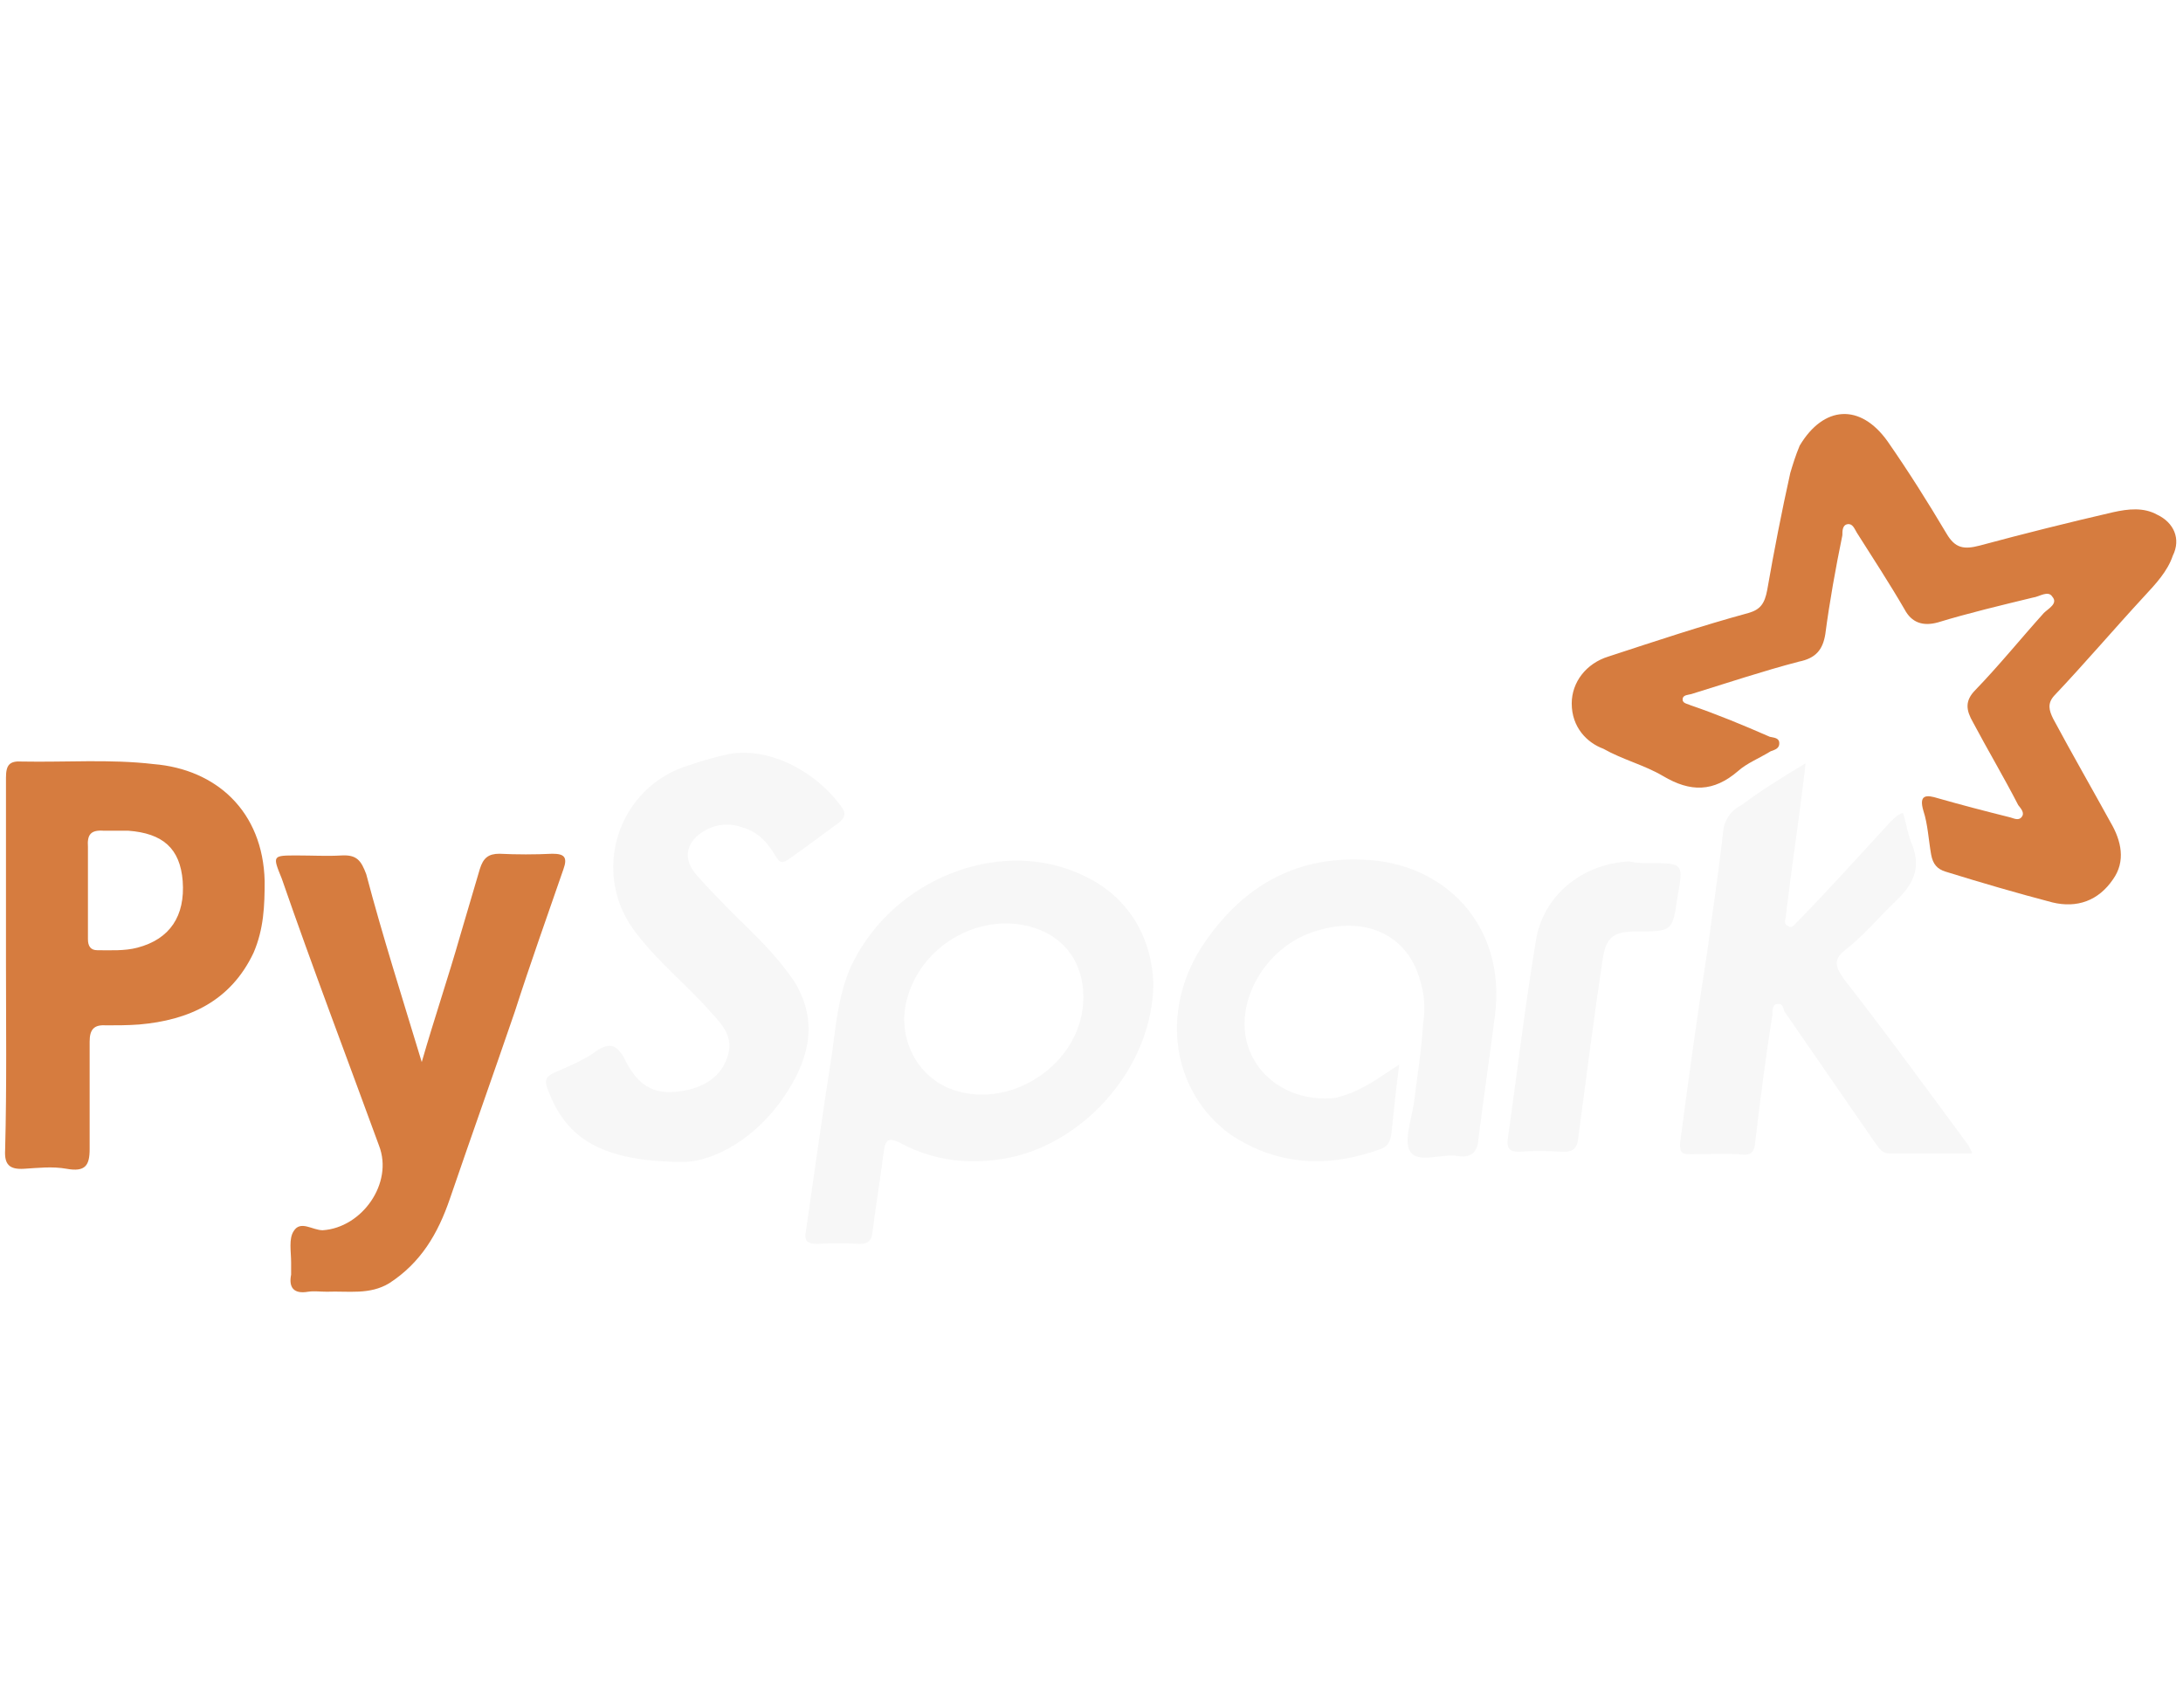
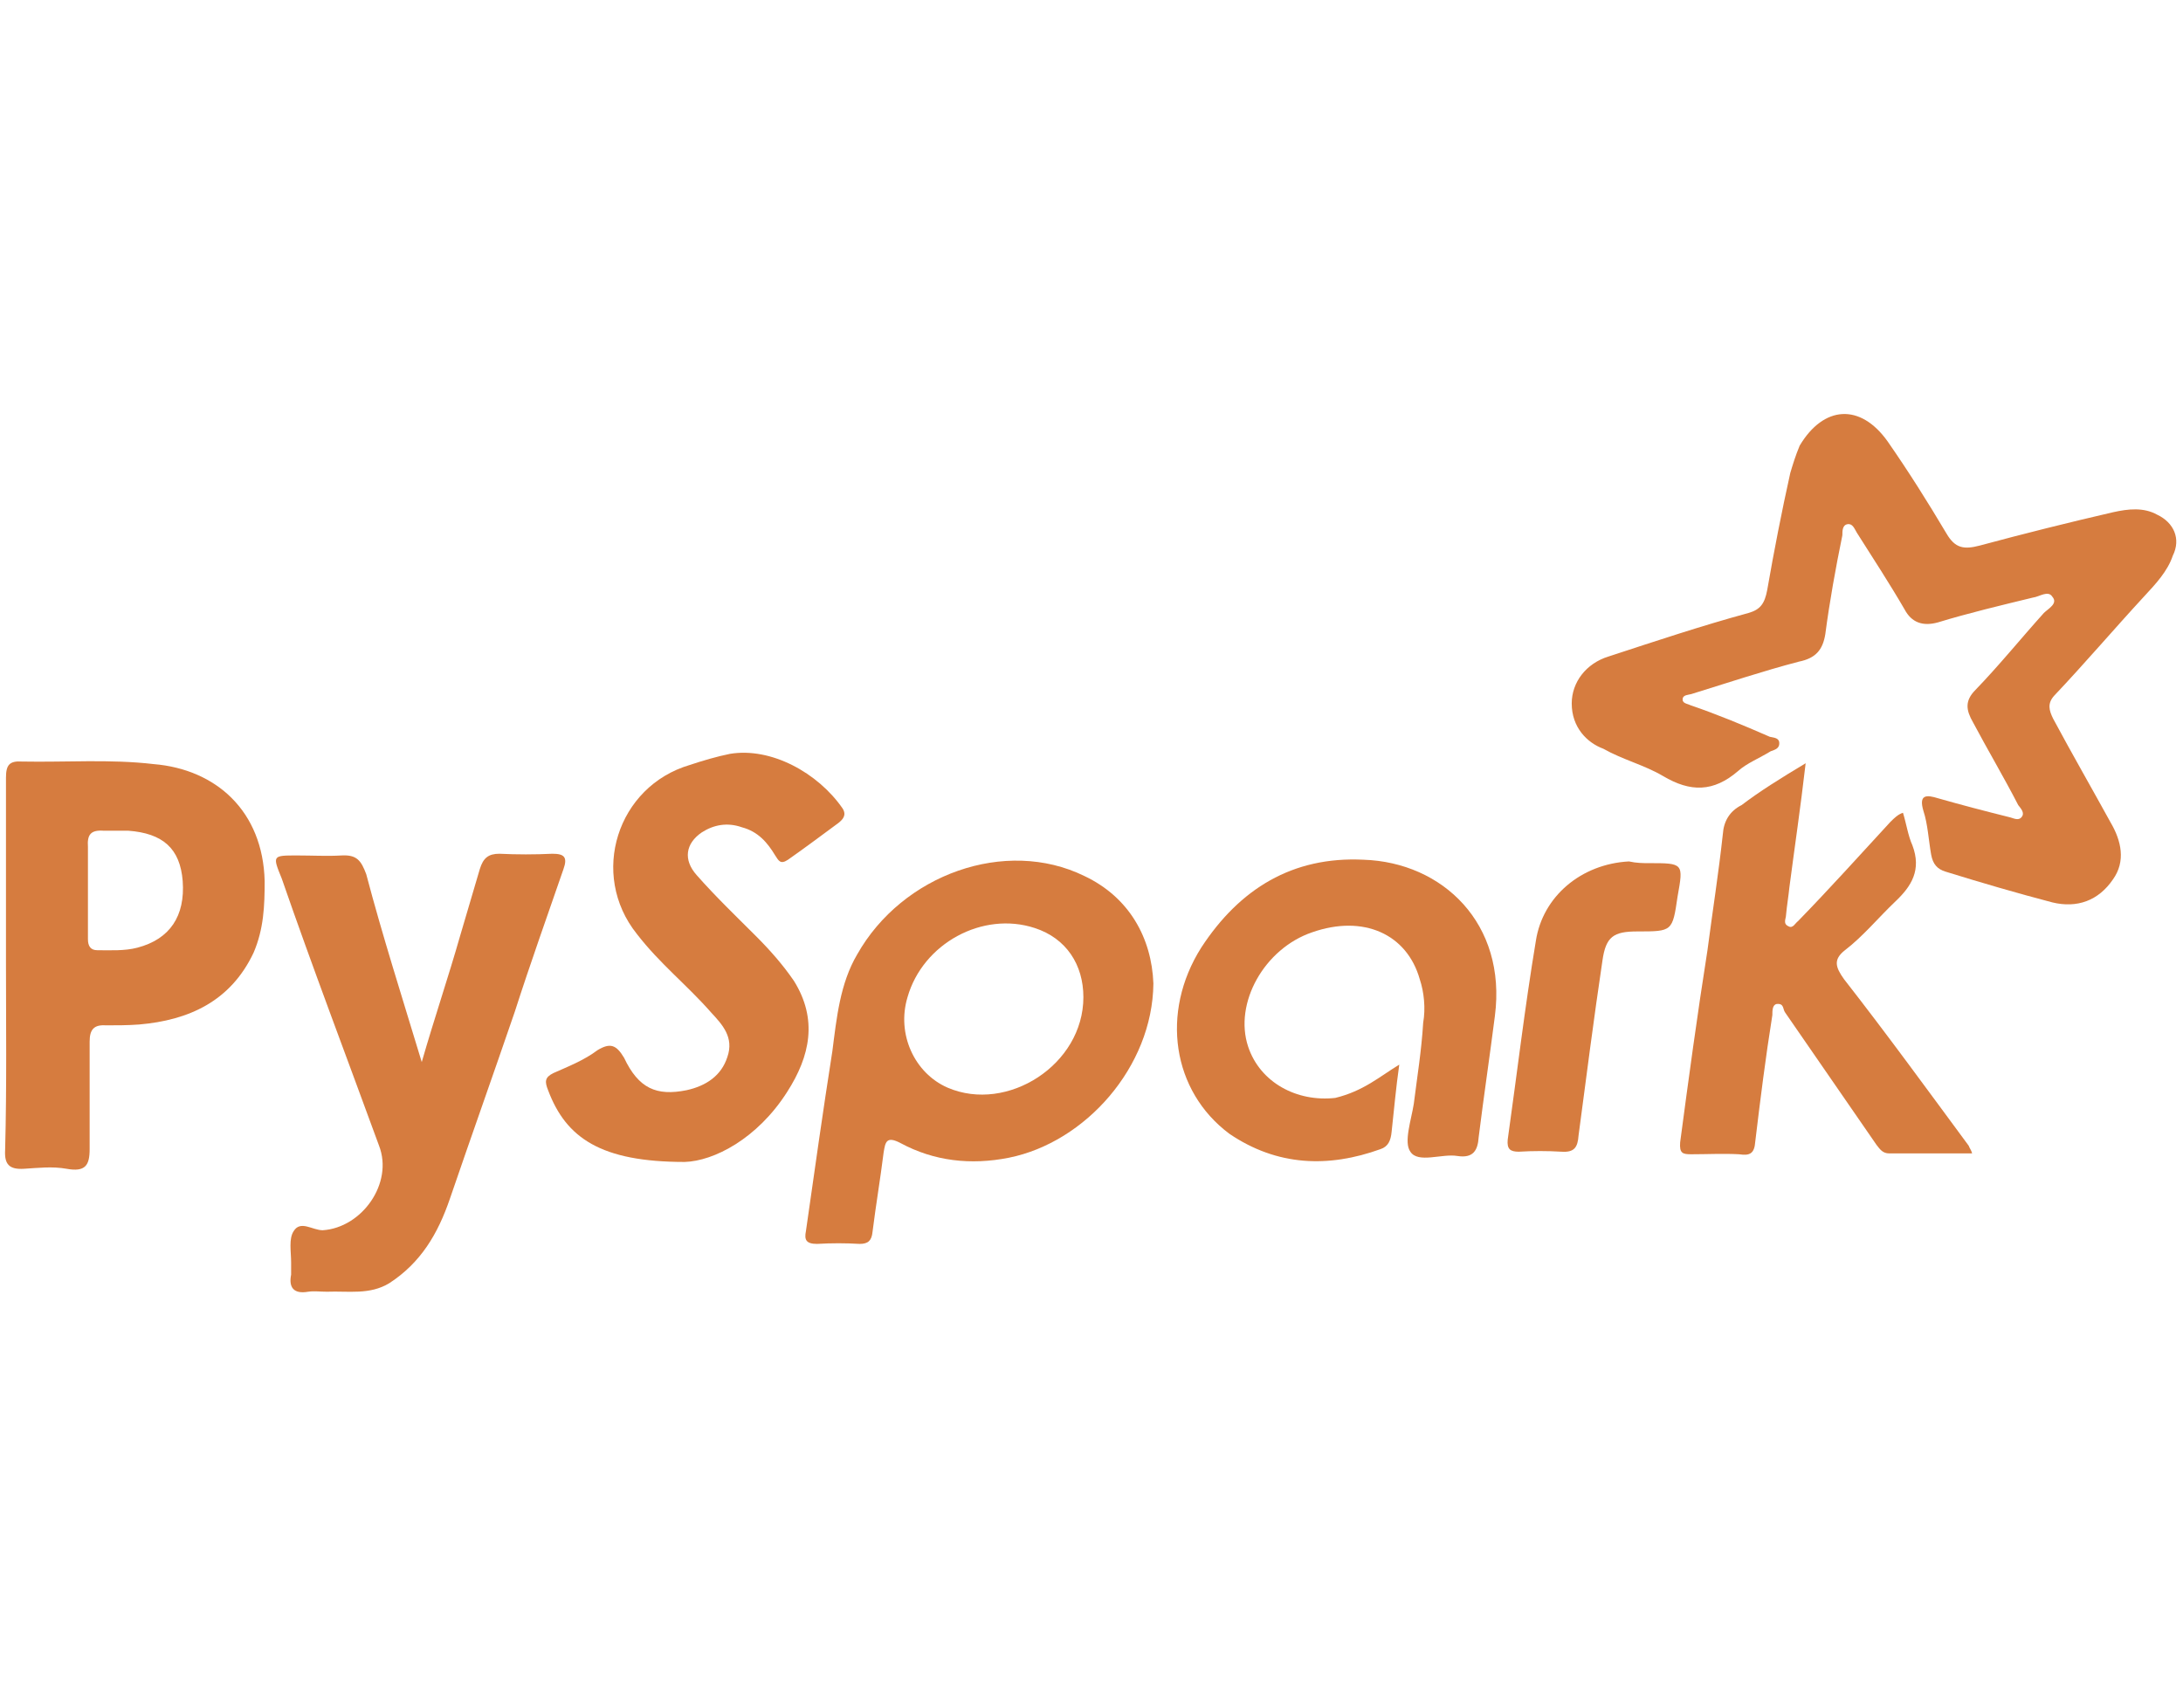
<svg xmlns="http://www.w3.org/2000/svg" version="1.1" id="Layer_1" x="0px" y="0px" viewBox="0 0 255.7 200" style="enable-background:new 0 0 255.7 200;" xml:space="preserve">
  <style type="text/css">
	.st0{fill:#D67C3F;}
- 	.st1{fill:#F7F7F7;}
</style>
  <g id="_x36_P4lgo_1_">
    <g>
-       <path class="st0" d="M184.1,82.4c0-2.5,1.7-4.7,4.3-5.5c5.5-1.8,10.9-3.6,16.4-5.1c1.4-0.4,1.9-1.1,2.2-2.7    c0.8-4.6,1.7-9.2,2.7-13.7c0.3-1,0.6-2,1.1-3.2c2.8-4.7,7.1-5,10.3-0.5c2.5,3.6,4.7,7.1,6.9,10.8c1,1.7,2,1.9,3.9,1.4    c5.2-1.4,10.4-2.7,15.6-3.9c1.8-0.4,3.6-0.6,5.2,0.3c1.9,0.9,2.8,2.8,1.8,4.8c-0.6,1.8-2,3.3-3.3,4.7c-3.6,3.9-7,7.9-10.6,11.7    c-0.8,0.9-0.6,1.7-0.1,2.7c2.2,4.1,4.5,8.1,6.7,12.1c1.3,2.2,1.8,4.6,0.3,6.7c-1.7,2.5-4.2,3.4-7.1,2.7c-4.2-1.1-8.3-2.3-12.5-3.6    c-1-0.3-1.5-0.9-1.7-2c-0.3-1.7-0.4-3.6-0.9-5.1c-0.6-2,0.4-1.9,1.7-1.5c2.8,0.8,5.5,1.5,8.3,2.2c0.5,0.1,1.1,0.5,1.5,0    s-0.1-1-0.4-1.4c-1.7-3.3-3.6-6.5-5.3-9.7c-0.8-1.4-1-2.5,0.3-3.8c2.8-2.9,5.3-6,8-9c0.5-0.5,1.7-1.1,1-1.9    c-0.5-0.8-1.5,0-2.3,0.1c-3.7,0.9-7.5,1.8-11.1,2.9c-1.8,0.5-3.1,0-3.9-1.5c-1.8-3.1-3.7-6-5.6-9c-0.3-0.5-0.5-1.1-1.1-1    c-0.6,0.1-0.6,0.8-0.6,1.3c-0.8,3.9-1.5,7.8-2,11.6c-0.3,1.8-1.1,2.8-3.1,3.2c-4.2,1.1-8.4,2.5-12.6,3.8c-0.4,0.1-0.9,0.1-1,0.5    c-0.1,0.6,0.5,0.6,0.9,0.8c3.2,1.1,6.1,2.3,9.3,3.7c0.4,0.1,1,0.1,1.1,0.6c0.1,0.8-0.5,0.9-1,1.1c-1.3,0.8-2.8,1.4-3.8,2.3    c-2.9,2.5-5.6,2.5-8.8,0.6c-2.2-1.3-4.7-1.9-7-3.2C185.9,87,184.1,85.2,184.1,82.4z" />
-       <path class="st0" d="M0.7,112.7c0-7.1,0-14.4,0-21.6c0-1.5,0.4-2,1.9-1.9c5.1,0.1,10.3-0.3,15.4,0.3c7.3,0.6,12.8,5.5,13,13.7    c0,2.9-0.1,5.6-1.3,8.4c-2.7,5.7-7.6,7.9-13.4,8.4c-1.3,0.1-2.7,0.1-3.9,0.1c-1.4-0.1-1.9,0.5-1.9,1.9c0,4.2,0,8.4,0,12.6    c0,1.9-0.5,2.7-2.7,2.3c-1.7-0.3-3.3-0.1-5,0c-1.7,0.1-2.3-0.5-2.2-2.2C0.8,127.1,0.7,119.8,0.7,112.7L0.7,112.7z M10.3,104.4    c0,1.8,0,3.8,0,5.6c0,0.8,0.3,1.3,1.1,1.3c1.5,0,3.2,0.1,4.7-0.3c3.8-1,5.6-3.7,5.3-7.8c-0.3-3.8-2.3-5.6-6.4-5.9    c-0.9,0-1.9,0-2.9,0c-1.5-0.1-1.9,0.5-1.8,1.9C10.3,101,10.3,102.7,10.3,104.4z" />
-       <path class="st1" d="M135.1,115.2c-0.1,9.8-8,18.6-16.9,20.4c-4.5,0.9-8.8,0.4-12.7-1.7c-1.7-0.9-1.8-0.1-2,1.1    c-0.4,3.2-0.9,6.1-1.3,9.3c-0.1,1-0.5,1.4-1.5,1.4c-1.7-0.1-3.3-0.1-5,0c-1.3,0-1.5-0.5-1.3-1.5c1-7,2-14.1,3.1-21.1    c0.5-3.9,0.9-7.9,2.9-11.3c5.3-9.4,17.4-13.7,26.6-9.2C132.3,105.1,134.9,109.9,135.1,115.2z M126.9,116.8c0-3.8-2-6.9-5.7-8.1    c-6.1-2-13.1,1.8-14.9,8.1c-1.3,4.3,0.8,8.9,4.7,10.6C118,130.4,126.9,124.7,126.9,116.8z" />
+       <path class="st0" d="M184.1,82.4c0-2.5,1.7-4.7,4.3-5.5c5.5-1.8,10.9-3.6,16.4-5.1c1.4-0.4,1.9-1.1,2.2-2.7    c0.8-4.6,1.7-9.2,2.7-13.7c0.3-1,0.6-2,1.1-3.2c2.8-4.7,7.1-5,10.3-0.5c2.5,3.6,4.7,7.1,6.9,10.8c1,1.7,2,1.9,3.9,1.4    c5.2-1.4,10.4-2.7,15.6-3.9c1.8-0.4,3.6-0.6,5.2,0.3c1.9,0.9,2.8,2.8,1.8,4.8c-0.6,1.8-2,3.3-3.3,4.7c-3.6,3.9-7,7.9-10.6,11.7    c-0.8,0.9-0.6,1.7-0.1,2.7c2.2,4.1,4.5,8.1,6.7,12.1c1.3,2.2,1.8,4.6,0.3,6.7c-1.7,2.5-4.2,3.4-7.1,2.7c-4.2-1.1-8.3-2.3-12.5-3.6    c-1-0.3-1.5-0.9-1.7-2c-0.3-1.7-0.4-3.6-0.9-5.1c-0.6-2,0.4-1.9,1.7-1.5c2.8,0.8,5.5,1.5,8.3,2.2c0.5,0.1,1.1,0.5,1.5,0    s-0.1-1-0.4-1.4c-1.7-3.3-3.6-6.5-5.3-9.7c-0.8-1.4-1-2.5,0.3-3.8c2.8-2.9,5.3-6,8-9c0.5-0.5,1.7-1.1,1-1.9    c-0.5-0.8-1.5,0-2.3,0.1c-3.7,0.9-7.5,1.8-11.1,2.9c-1.8,0.5-3.1,0-3.9-1.5c-1.8-3.1-3.7-6-5.6-9c-0.3-0.5-0.5-1.1-1.1-1    s-0.6,0.8-0.6,1.3c-0.8,3.9-1.5,7.8-2,11.6c-0.3,1.8-1.1,2.8-3.1,3.2c-4.2,1.1-8.4,2.5-12.6,3.8c-0.4,0.1-0.9,0.1-1,0.5    c-0.1,0.6,0.5,0.6,0.9,0.8c3.2,1.1,6.1,2.3,9.3,3.7c0.4,0.1,1,0.1,1.1,0.6c0.1,0.8-0.5,0.9-1,1.1c-1.3,0.8-2.8,1.4-3.8,2.3    c-2.9,2.5-5.6,2.5-8.8,0.6c-2.2-1.3-4.7-1.9-7-3.2C185.9,87,184.1,85.2,184.1,82.4z" />
+       <path class="st0" d="M0.7,112.7c0-7.1,0-14.4,0-21.6c0-1.5,0.4-2,1.9-1.9c5.1,0.1,10.3-0.3,15.4,0.3c7.3,0.6,12.8,5.5,13,13.7    c0,2.9-0.1,5.6-1.3,8.4c-2.7,5.7-7.6,7.9-13.4,8.4c-1.3,0.1-2.7,0.1-3.9,0.1c-1.4-0.1-1.9,0.5-1.9,1.9c0,4.2,0,8.4,0,12.6    c0,1.9-0.5,2.7-2.7,2.3c-1.7-0.3-3.3-0.1-5,0s-2.3-0.5-2.2-2.2C0.8,127.1,0.7,119.8,0.7,112.7L0.7,112.7z M10.3,104.4    c0,1.8,0,3.8,0,5.6c0,0.8,0.3,1.3,1.1,1.3c1.5,0,3.2,0.1,4.7-0.3c3.8-1,5.6-3.7,5.3-7.8c-0.3-3.8-2.3-5.6-6.4-5.9    c-0.9,0-1.9,0-2.9,0c-1.5-0.1-1.9,0.5-1.8,1.9C10.3,101,10.3,102.7,10.3,104.4z" />
+       <path class="st0" d="M135.1,115.2c-0.1,9.8-8,18.6-16.9,20.4c-4.5,0.9-8.8,0.4-12.7-1.7c-1.7-0.9-1.8-0.1-2,1.1    c-0.4,3.2-0.9,6.1-1.3,9.3c-0.1,1-0.5,1.4-1.5,1.4c-1.7-0.1-3.3-0.1-5,0c-1.3,0-1.5-0.5-1.3-1.5c1-7,2-14.1,3.1-21.1    c0.5-3.9,0.9-7.9,2.9-11.3c5.3-9.4,17.4-13.7,26.6-9.2C132.3,105.1,134.9,109.9,135.1,115.2z M126.9,116.8c0-3.8-2-6.9-5.7-8.1    c-6.1-2-13.1,1.8-14.9,8.1c-1.3,4.3,0.8,8.9,4.7,10.6C118,130.4,126.9,124.7,126.9,116.8z" />
      <path class="st0" d="M49.4,124.4c1.5-5.2,3.1-9.9,4.5-14.8c0.8-2.7,1.5-5.1,2.3-7.8c0.4-1.3,1-1.8,2.3-1.8c2,0.1,4.2,0.1,6.2,0    c1.4,0,1.8,0.4,1.3,1.8c-1.9,5.5-3.9,11.1-5.7,16.7c-2.5,7.3-5.1,14.6-7.6,21.9c-1.4,4.1-3.4,7.5-7.1,9.9c-2.3,1.4-4.8,0.9-7.3,1    c-0.8,0-1.5-0.1-2.2,0c-1.7,0.3-2.3-0.5-2-2c0-0.5,0-0.9,0-1.4c0-1.3-0.3-2.8,0.3-3.7c0.8-1.3,2.2-0.1,3.4-0.1    c4.6-0.3,8.3-5.5,6.6-9.9c-3.8-10.4-7.8-20.9-11.4-31.3c-1.1-2.7-1.1-2.7,1.8-2.7c1.7,0,3.6,0.1,5.2,0c1.8-0.1,2.3,0.6,2.9,2.2    C44.8,109.6,47.1,116.8,49.4,124.4z" />
-       <path class="st1" d="M80.2,136.1c-9.8,0-13.9-2.8-16-8.4c-0.4-1-0.4-1.5,0.6-2c1.8-0.8,3.6-1.5,5.2-2.7c1.5-0.9,2.2-0.6,3.1,0.9    c1.7,3.6,3.8,4.5,7.3,3.8c2.3-0.5,4.1-1.7,4.8-3.9c0.8-2.3-0.6-3.8-1.9-5.2c-2.8-3.2-6-5.7-8.7-9.2c-5.6-7-2.3-17.3,6.2-19.8    c1.5-0.5,3.2-1,4.7-1.3c4.8-0.8,10.3,2.2,13.2,6.4c0.5,0.8,0,1.3-0.5,1.7c-1.9,1.4-3.9,2.9-5.9,4.3c-0.9,0.6-1.1,0.1-1.5-0.5    c-0.9-1.5-2-2.8-3.9-3.3c-1.7-0.6-3.3-0.3-4.7,0.6c-1.9,1.3-2.2,3.2-0.6,5c2.2,2.5,4.6,4.8,6.9,7.1c1.7,1.7,3.2,3.4,4.5,5.3    c2.8,4.5,1.9,8.8-0.8,13C88.7,133.4,83.6,136,80.2,136.1z" />
-       <path class="st1" d="M163.9,124.7c-0.4,2.8-0.6,5.2-0.9,7.9c-0.1,1-0.4,1.7-1.3,2c-6.1,2.2-12.1,2-17.7-1.8    c-6.7-5-8.1-14.2-3.3-21.8c4.5-6.9,10.7-10.7,19-10.3c9.3,0.3,16.8,7.5,15.4,18.3c-0.6,4.7-1.3,9.4-1.9,14.2    c-0.1,1.5-0.6,2.5-2.5,2.2c-1.8-0.3-4.6,0.9-5.5-0.5c-0.8-1.1,0.1-3.7,0.4-5.6c0.4-3.2,0.9-6.2,1.1-9.5c0.3-1.7,0.1-3.6-0.4-5.1    c-1.5-5.3-6.6-7.6-12.6-5.5c-5.6,1.9-9.2,8.3-7.5,13.4c1.4,4.2,5.7,6.5,10.2,6C159.7,127.8,161.6,126.1,163.9,124.7z" />
-       <path class="st1" d="M211.5,89.4c-0.6,5.2-1.3,9.9-1.9,14.5c-0.1,1-0.3,2.2-0.4,3.3c0,0.4-0.4,1,0.3,1.3c0.5,0.3,0.8-0.4,1.1-0.6    c3.7-3.8,7.3-7.8,10.8-11.6c0.5-0.5,0.9-0.9,1.5-1.1c0.4,1.3,0.6,2.7,1.1,3.8c1.1,2.9-0.1,4.8-2,6.6c-1.9,1.8-3.8,4.1-5.9,5.7    c-1.4,1.1-1.1,2-0.1,3.4c5,6.4,9.8,13,14.6,19.5c0.1,0.3,0.3,0.5,0.4,0.9c-3.3,0-6.5,0-9.7,0c-0.8,0-1.1-0.5-1.5-1    c-3.6-5.2-7.1-10.3-10.7-15.5c-0.3-0.4-0.1-1.1-1-1c-0.5,0.1-0.5,0.8-0.5,1.3c-0.8,5-1.4,9.8-2,14.8c-0.1,1.4-0.6,1.7-1.9,1.5    c-1.8-0.1-3.8,0-5.6,0c-1,0-1.4-0.1-1.3-1.4c1-7.5,2-14.9,3.2-22.5c0.6-4.6,1.3-9,1.8-13.6c0.1-1.5,0.8-2.7,2.2-3.4    C206.1,92.7,208.5,91.2,211.5,89.4z" />
-       <path class="st1" d="M193.1,101.1c4.1,0,4.1,0,3.4,3.9c-0.6,4.1-0.6,4.1-4.7,4.1c-2.8,0-3.7,0.6-4.1,3.4c-1,6.7-1.9,13.7-2.8,20.5    c-0.1,1.4-0.5,2-2,1.9c-1.7-0.1-3.3-0.1-5,0c-1,0-1.4-0.3-1.3-1.4c1.1-7.8,2-15.5,3.3-23.3c0.8-5.2,5.3-9,10.9-9.3    C191.7,101.1,192.5,101.1,193.1,101.1z" />
+       <path class="st0" d="M80.2,136.1c-9.8,0-13.9-2.8-16-8.4c-0.4-1-0.4-1.5,0.6-2c1.8-0.8,3.6-1.5,5.2-2.7c1.5-0.9,2.2-0.6,3.1,0.9    c1.7,3.6,3.8,4.5,7.3,3.8c2.3-0.5,4.1-1.7,4.8-3.9c0.8-2.3-0.6-3.8-1.9-5.2c-2.8-3.2-6-5.7-8.7-9.2c-5.6-7-2.3-17.3,6.2-19.8    c1.5-0.5,3.2-1,4.7-1.3c4.8-0.8,10.3,2.2,13.2,6.4c0.5,0.8,0,1.3-0.5,1.7c-1.9,1.4-3.9,2.9-5.9,4.3c-0.9,0.6-1.1,0.1-1.5-0.5    c-0.9-1.5-2-2.8-3.9-3.3c-1.7-0.6-3.3-0.3-4.7,0.6c-1.9,1.3-2.2,3.2-0.6,5c2.2,2.5,4.6,4.8,6.9,7.1c1.7,1.7,3.2,3.4,4.5,5.3    c2.8,4.5,1.9,8.8-0.8,13C88.7,133.4,83.6,136,80.2,136.1z" />
+       <path class="st0" d="M163.9,124.7c-0.4,2.8-0.6,5.2-0.9,7.9c-0.1,1-0.4,1.7-1.3,2c-6.1,2.2-12.1,2-17.7-1.8    c-6.7-5-8.1-14.2-3.3-21.8c4.5-6.9,10.7-10.7,19-10.3c9.3,0.3,16.8,7.5,15.4,18.3c-0.6,4.7-1.3,9.4-1.9,14.2    c-0.1,1.5-0.6,2.5-2.5,2.2c-1.8-0.3-4.6,0.9-5.5-0.5c-0.8-1.1,0.1-3.7,0.4-5.6c0.4-3.2,0.9-6.2,1.1-9.5c0.3-1.7,0.1-3.6-0.4-5.1    c-1.5-5.3-6.6-7.6-12.6-5.5c-5.6,1.9-9.2,8.3-7.5,13.4c1.4,4.2,5.7,6.5,10.2,6C159.7,127.8,161.6,126.1,163.9,124.7z" />
+       <path class="st0" d="M211.5,89.4c-0.6,5.2-1.3,9.9-1.9,14.5c-0.1,1-0.3,2.2-0.4,3.3c0,0.4-0.4,1,0.3,1.3c0.5,0.3,0.8-0.4,1.1-0.6    c3.7-3.8,7.3-7.8,10.8-11.6c0.5-0.5,0.9-0.9,1.5-1.1c0.4,1.3,0.6,2.7,1.1,3.8c1.1,2.9-0.1,4.8-2,6.6c-1.9,1.8-3.8,4.1-5.9,5.7    c-1.4,1.1-1.1,2-0.1,3.4c5,6.4,9.8,13,14.6,19.5c0.1,0.3,0.3,0.5,0.4,0.9c-3.3,0-6.5,0-9.7,0c-0.8,0-1.1-0.5-1.5-1    c-3.6-5.2-7.1-10.3-10.7-15.5c-0.3-0.4-0.1-1.1-1-1c-0.5,0.1-0.5,0.8-0.5,1.3c-0.8,5-1.4,9.8-2,14.8c-0.1,1.4-0.6,1.7-1.9,1.5    c-1.8-0.1-3.8,0-5.6,0c-1,0-1.4-0.1-1.3-1.4c1-7.5,2-14.9,3.2-22.5c0.6-4.6,1.3-9,1.8-13.6c0.1-1.5,0.8-2.7,2.2-3.4    C206.1,92.7,208.5,91.2,211.5,89.4z" />
+       <path class="st0" d="M193.1,101.1c4.1,0,4.1,0,3.4,3.9c-0.6,4.1-0.6,4.1-4.7,4.1c-2.8,0-3.7,0.6-4.1,3.4c-1,6.7-1.9,13.7-2.8,20.5    c-0.1,1.4-0.5,2-2,1.9c-1.7-0.1-3.3-0.1-5,0c-1,0-1.4-0.3-1.3-1.4c1.1-7.8,2-15.5,3.3-23.3c0.8-5.2,5.3-9,10.9-9.3    C191.7,101.1,192.5,101.1,193.1,101.1z" />
    </g>
  </g>
</svg>
